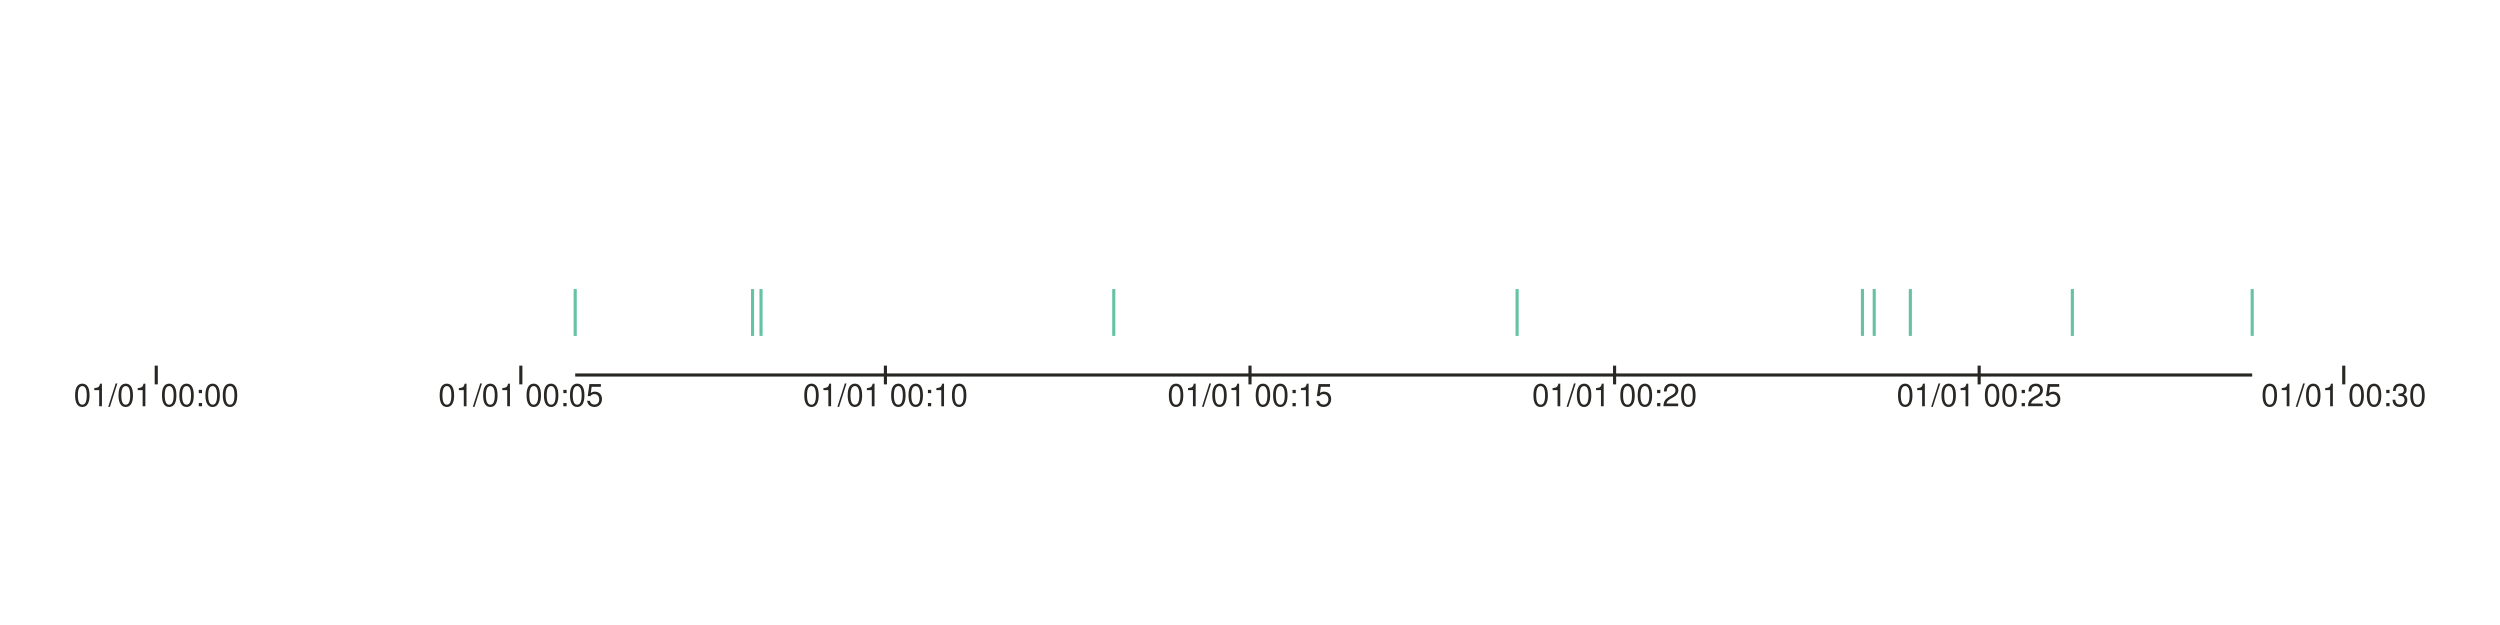
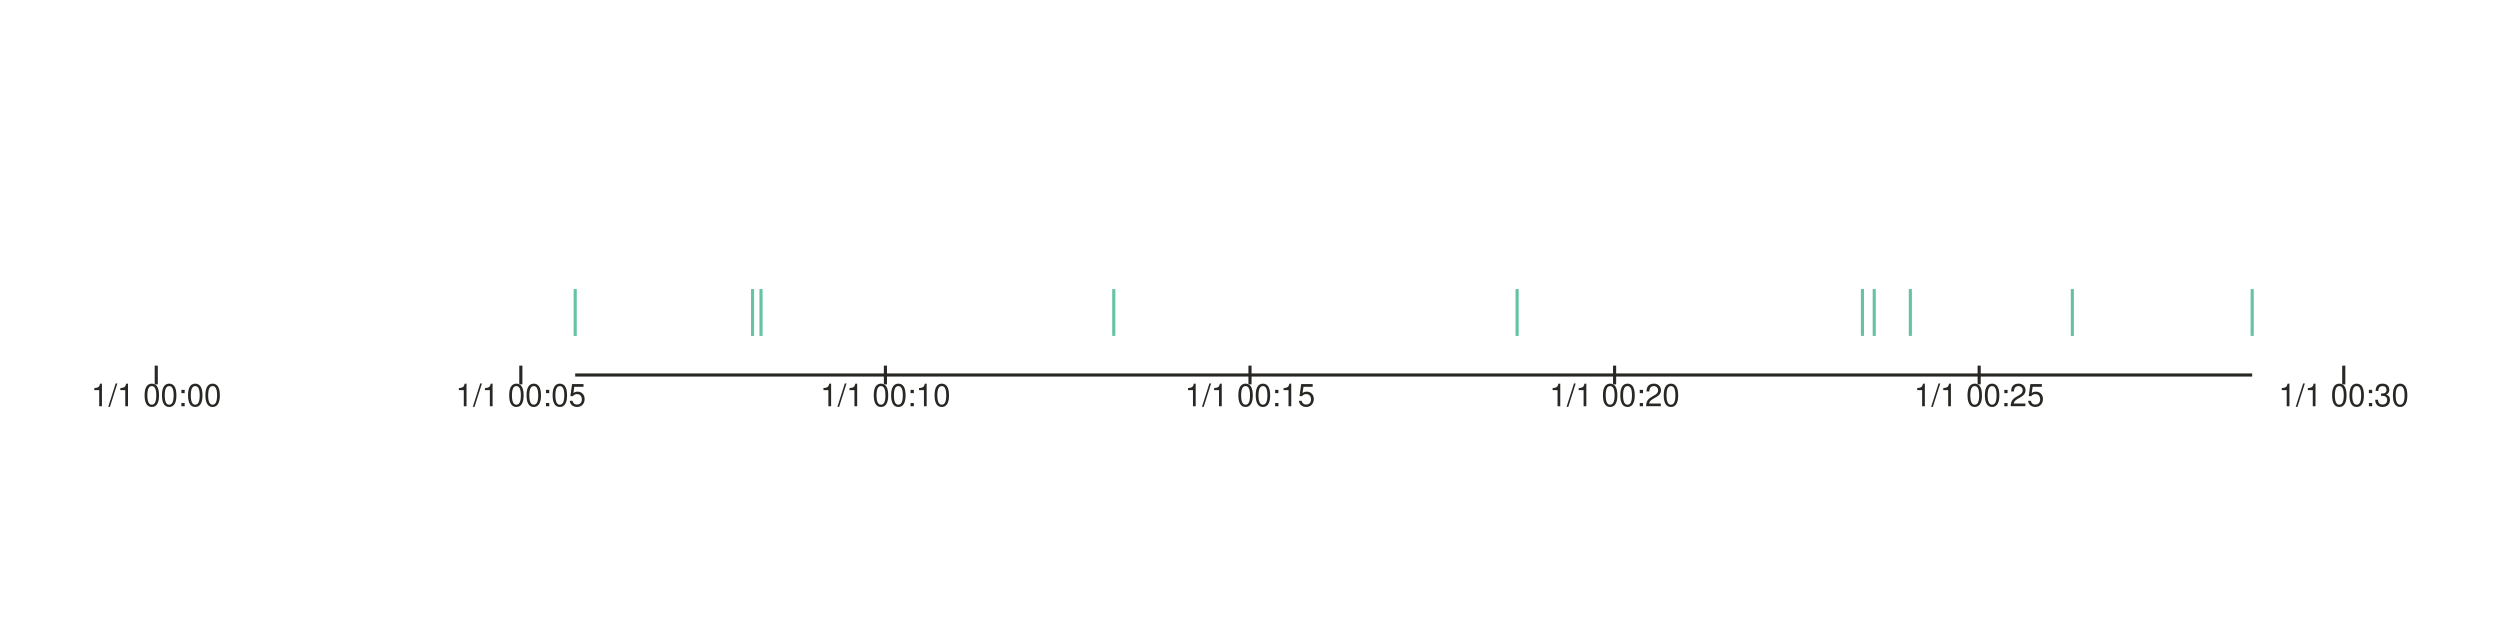
- <svg xmlns="http://www.w3.org/2000/svg" height="200.0px" id="tcd7e167548614addbad9f5f54ef33db1" preserveAspectRatio="xMidYMid meet" style="background-color:transparent;fill:rgb(16.1%,15.3%,14.1%);fill-opacity:1.0;font-family:Helvetica;font-size:12px;opacity:1.0;stroke:rgb(16.1%,15.3%,14.1%);stroke-opacity:1.0;stroke-width:1.0" viewBox="0 0 800.0 200.0" width="800.0px">
-   <g class="toyplot-axes-NumberLine" id="t47acfb9fb9934f86a5a2483c25882aee">
+ <svg xmlns="http://www.w3.org/2000/svg" height="200.0px" id="t66bbb240fae543c18437baa393678132" preserveAspectRatio="xMidYMid meet" style="background-color:transparent;fill:rgb(16.1%,15.3%,14.1%);fill-opacity:1.0;font-family:Helvetica;font-size:12px;opacity:1.0;stroke:rgb(16.1%,15.3%,14.1%);stroke-opacity:1.0;stroke-width:1.0" viewBox="0 0 800.0 200.0" width="800.0px">
+   <g class="toyplot-axes-NumberLine" id="t3a02531e06ff496196db075f0ebc0669">
    <g class="toyplot-coordinate-events">
-       <g class="toyplot-mark-Scatterplot" id="tb1c0ab35fd1943a4b7c18e5b0b7cdcf5" style="stroke:none" transform="translate(50.0,100.0) rotate(0.0) translate(0,-0.0)">
+       <g class="toyplot-mark-Scatterplot" id="t4235ebc52c564ebd968fd4f6462f212e" style="stroke:none" transform="translate(50.0,100.0) rotate(0.0) translate(0,-0.0)">
        <g class="toyplot-Series">
          <g class="toyplot-Datum" style="fill:rgb(40%,76.1%,64.7%);fill-opacity:1.0;opacity:1.0;stroke:rgb(40%,76.1%,64.7%);stroke-opacity:1.0">
            <line transform="rotate(0, 134.0636, 0)" x1="134.064" x2="134.064" y1="-7.5" y2="7.5" />
          </g>
          <g class="toyplot-Datum" style="fill:rgb(40%,76.1%,64.7%);fill-opacity:1.0;opacity:1.0;stroke:rgb(40%,76.1%,64.7%);stroke-opacity:1.0">
            <line transform="rotate(0, 435.4761, 0)" x1="435.476" x2="435.476" y1="-7.5" y2="7.5" />
          </g>
          <g class="toyplot-Datum" style="fill:rgb(40%,76.1%,64.7%);fill-opacity:1.0;opacity:1.0;stroke:rgb(40%,76.1%,64.7%);stroke-opacity:1.0">
            <line transform="rotate(0, 306.4094, 0)" x1="306.409" x2="306.409" y1="-7.5" y2="7.5" />
          </g>
          <g class="toyplot-Datum" style="fill:rgb(40%,76.1%,64.7%);fill-opacity:1.0;opacity:1.0;stroke:rgb(40%,76.1%,64.7%);stroke-opacity:1.0">
            <line transform="rotate(0, 549.751, 0)" x1="549.751" x2="549.751" y1="-7.5" y2="7.5" />
          </g>
          <g class="toyplot-Datum" style="fill:rgb(40%,76.1%,64.7%);fill-opacity:1.0;opacity:1.0;stroke:rgb(40%,76.1%,64.7%);stroke-opacity:1.0">
            <line transform="rotate(0, 545.9831, 0)" x1="545.983" x2="545.983" y1="-7.5" y2="7.5" />
          </g>
          <g class="toyplot-Datum" style="fill:rgb(40%,76.1%,64.7%);fill-opacity:1.0;opacity:1.0;stroke:rgb(40%,76.1%,64.7%);stroke-opacity:1.0">
            <line transform="rotate(0, 190.8148, 0)" x1="190.815" x2="190.815" y1="-7.5" y2="7.5" />
          </g>
          <g class="toyplot-Datum" style="fill:rgb(40%,76.1%,64.7%);fill-opacity:1.0;opacity:1.0;stroke:rgb(40%,76.1%,64.7%);stroke-opacity:1.0">
            <line transform="rotate(0, 193.525, 0)" x1="193.525" x2="193.525" y1="-7.5" y2="7.5" />
          </g>
          <g class="toyplot-Datum" style="fill:rgb(40%,76.1%,64.7%);fill-opacity:1.0;opacity:1.0;stroke:rgb(40%,76.1%,64.7%);stroke-opacity:1.0">
            <line transform="rotate(0, 561.3105, 0)" x1="561.311" x2="561.311" y1="-7.5" y2="7.5" />
          </g>
          <g class="toyplot-Datum" style="fill:rgb(40%,76.1%,64.7%);fill-opacity:1.0;opacity:1.0;stroke:rgb(40%,76.1%,64.7%);stroke-opacity:1.0">
            <line transform="rotate(0, 670.6975, 0)" x1="670.698" x2="670.698" y1="-7.5" y2="7.5" />
          </g>
          <g class="toyplot-Datum" style="fill:rgb(40%,76.1%,64.7%);fill-opacity:1.0;opacity:1.0;stroke:rgb(40%,76.1%,64.7%);stroke-opacity:1.0">
            <line transform="rotate(0, 613.1528, 0)" x1="613.153" x2="613.153" y1="-7.5" y2="7.5" />
          </g>
        </g>
      </g>
    </g>
-     <g class="toyplot-axes-Axis" id="tcf185fecf9614caba78a40ef279d49d8" transform="translate(50.0,100.0) rotate(0.0) translate(0,20.0)">
+     <g class="toyplot-axes-Axis" id="t1a2cf6473506462790a21c24e1147a2d" transform="translate(50.0,100.0) rotate(0.0) translate(0,20.0)">
      <line style="" x1="134.064" x2="670.698" y1="0" y2="0" />
      <g>
        <line style="" x1="0.0" x2="0.0" y1="-3" y2="3" />
        <line style="" x1="116.667" x2="116.667" y1="-3" y2="3" />
        <line style="" x1="233.333" x2="233.333" y1="-3" y2="3" />
        <line style="" x1="350.0" x2="350.0" y1="-3" y2="3" />
        <line style="" x1="466.667" x2="466.667" y1="-3" y2="3" />
        <line style="" x1="583.333" x2="583.333" y1="-3" y2="3" />
        <line style="" x1="700.0" x2="700.0" y1="-3" y2="3" />
      </g>
      <g>
-         <text style="alignment-baseline:middle;baseline-shift:-100%;font-size:10px;font-weight:normal;stroke:none;text-anchor:middle" transform="translate(0.0,0) rotate(0)" x="0" y="0">01/01 00:00</text>
-         <text style="alignment-baseline:middle;baseline-shift:-100%;font-size:10px;font-weight:normal;stroke:none;text-anchor:middle" transform="translate(116.6667,0) rotate(0)" x="0" y="0">01/01 00:05</text>
-         <text style="alignment-baseline:middle;baseline-shift:-100%;font-size:10px;font-weight:normal;stroke:none;text-anchor:middle" transform="translate(233.3333,0) rotate(0)" x="0" y="0">01/01 00:10</text>
-         <text style="alignment-baseline:middle;baseline-shift:-100%;font-size:10px;font-weight:normal;stroke:none;text-anchor:middle" transform="translate(350.0,0) rotate(0)" x="0" y="0">01/01 00:15</text>
-         <text style="alignment-baseline:middle;baseline-shift:-100%;font-size:10px;font-weight:normal;stroke:none;text-anchor:middle" transform="translate(466.6667,0) rotate(0)" x="0" y="0">01/01 00:20</text>
-         <text style="alignment-baseline:middle;baseline-shift:-100%;font-size:10px;font-weight:normal;stroke:none;text-anchor:middle" transform="translate(583.3333,0) rotate(0)" x="0" y="0">01/01 00:25</text>
-         <text style="alignment-baseline:middle;baseline-shift:-100%;font-size:10px;font-weight:normal;stroke:none;text-anchor:middle" transform="translate(700.0,0) rotate(0)" x="0" y="0">01/01 00:30</text>
+         <text style="alignment-baseline:middle;baseline-shift:-100%;font-size:10px;font-weight:normal;stroke:none;text-anchor:middle" transform="translate(0.0,0) rotate(0)" x="0" y="0">1/1 00:00</text>
+         <text style="alignment-baseline:middle;baseline-shift:-100%;font-size:10px;font-weight:normal;stroke:none;text-anchor:middle" transform="translate(116.6667,0) rotate(0)" x="0" y="0">1/1 00:05</text>
+         <text style="alignment-baseline:middle;baseline-shift:-100%;font-size:10px;font-weight:normal;stroke:none;text-anchor:middle" transform="translate(233.3333,0) rotate(0)" x="0" y="0">1/1 00:10</text>
+         <text style="alignment-baseline:middle;baseline-shift:-100%;font-size:10px;font-weight:normal;stroke:none;text-anchor:middle" transform="translate(350.0,0) rotate(0)" x="0" y="0">1/1 00:15</text>
+         <text style="alignment-baseline:middle;baseline-shift:-100%;font-size:10px;font-weight:normal;stroke:none;text-anchor:middle" transform="translate(466.6667,0) rotate(0)" x="0" y="0">1/1 00:20</text>
+         <text style="alignment-baseline:middle;baseline-shift:-100%;font-size:10px;font-weight:normal;stroke:none;text-anchor:middle" transform="translate(583.3333,0) rotate(0)" x="0" y="0">1/1 00:25</text>
+         <text style="alignment-baseline:middle;baseline-shift:-100%;font-size:10px;font-weight:normal;stroke:none;text-anchor:middle" transform="translate(700.0,0) rotate(0)" x="0" y="0">1/1 00:30</text>
      </g>
    </g>
  </g>
</svg>
